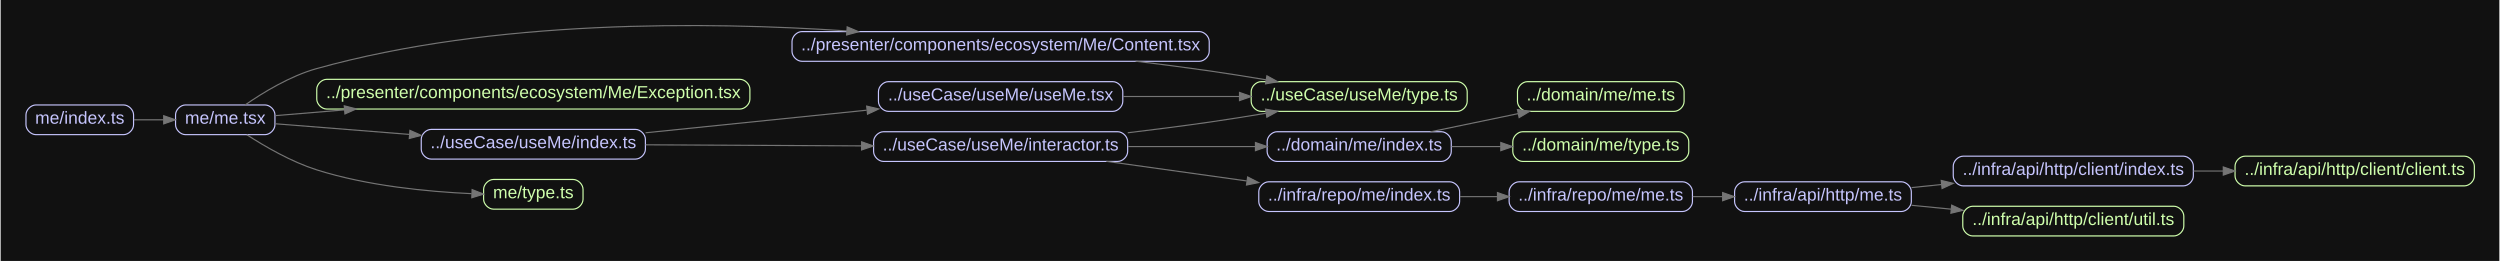
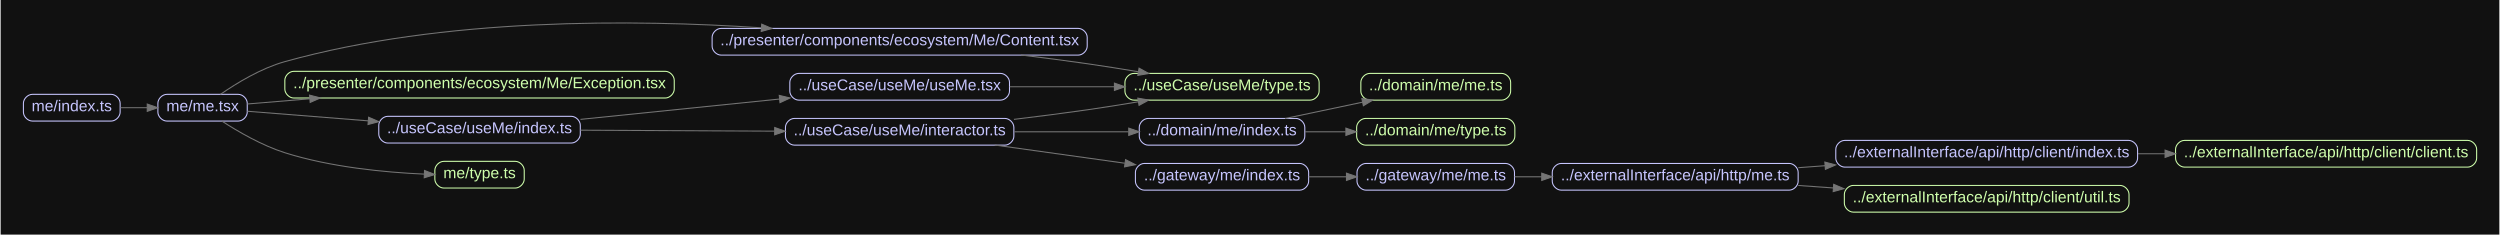
- <svg xmlns="http://www.w3.org/2000/svg" width="2146pt" height="224pt" viewBox="0.00 0.00 2145.94 224.11">
+ <svg xmlns="http://www.w3.org/2000/svg" width="2387pt" height="224pt" viewBox="0.00 0.00 2386.94 224.11">
  <g id="graph0" class="graph" transform="scale(1 1) rotate(0) translate(21.6 202.5084)">
-     <polygon fill="#111111" stroke="transparent" points="-21.6,21.6 -21.6,-202.508 2124.342,-202.508 2124.342,21.6 -21.6,21.6" />
+     <polygon fill="#111111" stroke="transparent" points="-21.6,21.6 -21.6,-202.508 2365.338,-202.508 2365.338,21.6 -21.6,21.6" />
    <g id="node1" class="node">
      <path fill="none" stroke="#c6c5fe" d="M1215.717,-89.374C1215.717,-89.374 1074.584,-89.374 1074.584,-89.374 1070.334,-89.374 1066.084,-85.124 1066.084,-80.874 1066.084,-80.874 1066.084,-72.374 1066.084,-72.374 1066.084,-68.124 1070.334,-63.874 1074.584,-63.874 1074.584,-63.874 1215.717,-63.874 1215.717,-63.874 1219.967,-63.874 1224.217,-68.124 1224.217,-72.374 1224.217,-72.374 1224.217,-80.874 1224.217,-80.874 1224.217,-85.124 1219.967,-89.374 1215.717,-89.374" />
      <text text-anchor="middle" x="1145.15" y="-73.249" font-family="Arial" font-size="15.00" fill="#c6c5fe">../domain/me/index.ts</text>
    </g>
    <g id="node2" class="node">
-       <path fill="none" stroke="#cfffac" d="M1415.677,-132.374C1415.677,-132.374 1289.588,-132.374 1289.588,-132.374 1285.338,-132.374 1281.088,-128.124 1281.088,-123.874 1281.088,-123.874 1281.088,-115.374 1281.088,-115.374 1281.088,-111.124 1285.338,-106.874 1289.588,-106.874 1289.588,-106.874 1415.677,-106.874 1415.677,-106.874 1419.927,-106.874 1424.177,-111.124 1424.177,-115.374 1424.177,-115.374 1424.177,-123.874 1424.177,-123.874 1424.177,-128.124 1419.927,-132.374 1415.677,-132.374" />
-       <text text-anchor="middle" x="1352.633" y="-116.249" font-family="Arial" font-size="15.00" fill="#cfffac">../domain/me/me.ts</text>
+       <path fill="none" stroke="#cfffac" d="M1412.349,-132.374C1412.349,-132.374 1286.259,-132.374 1286.259,-132.374 1282.009,-132.374 1277.759,-128.124 1277.759,-123.874 1277.759,-123.874 1277.759,-115.374 1277.759,-115.374 1277.759,-111.124 1282.009,-106.874 1286.259,-106.874 1286.259,-106.874 1412.349,-106.874 1412.349,-106.874 1416.599,-106.874 1420.848,-111.124 1420.848,-115.374 1420.848,-115.374 1420.848,-123.874 1420.848,-123.874 1420.848,-128.124 1416.599,-132.374 1412.349,-132.374" />
+       <text text-anchor="middle" x="1349.304" y="-116.249" font-family="Arial" font-size="15.00" fill="#cfffac">../domain/me/me.ts</text>
    </g>
    <g id="edge1" class="edge">
-       <path fill="none" stroke="#757575" d="M1206.28,-89.293C1229.918,-94.192 1257.13,-99.832 1281.627,-104.909" />
-       <polygon fill="#757575" stroke="#757575" points="1281.08,-108.37 1291.582,-106.972 1282.5,-101.515 1281.08,-108.37" />
+       <path fill="none" stroke="#757575" d="M1205.299,-89.293C1228.558,-94.192 1255.333,-99.832 1279.438,-104.909" />
+       <polygon fill="#757575" stroke="#757575" points="1278.726,-108.335 1289.233,-106.972 1280.169,-101.486 1278.726,-108.335" />
    </g>
    <g id="node3" class="node">
-       <path fill="none" stroke="#cfffac" d="M1419.691,-89.374C1419.691,-89.374 1285.574,-89.374 1285.574,-89.374 1281.324,-89.374 1277.074,-85.124 1277.074,-80.874 1277.074,-80.874 1277.074,-72.374 1277.074,-72.374 1277.074,-68.124 1281.324,-63.874 1285.574,-63.874 1285.574,-63.874 1419.691,-63.874 1419.691,-63.874 1423.941,-63.874 1428.191,-68.124 1428.191,-72.374 1428.191,-72.374 1428.191,-80.874 1428.191,-80.874 1428.191,-85.124 1423.941,-89.374 1419.691,-89.374" />
-       <text text-anchor="middle" x="1352.633" y="-73.249" font-family="Arial" font-size="15.00" fill="#cfffac">../domain/me/type.ts</text>
+       <path fill="none" stroke="#cfffac" d="M1416.362,-89.374C1416.362,-89.374 1282.245,-89.374 1282.245,-89.374 1277.995,-89.374 1273.745,-85.124 1273.745,-80.874 1273.745,-80.874 1273.745,-72.374 1273.745,-72.374 1273.745,-68.124 1277.995,-63.874 1282.245,-63.874 1282.245,-63.874 1416.362,-63.874 1416.362,-63.874 1420.612,-63.874 1424.862,-68.124 1424.862,-72.374 1424.862,-72.374 1424.862,-80.874 1424.862,-80.874 1424.862,-85.124 1420.612,-89.374 1416.362,-89.374" />
+       <text text-anchor="middle" x="1349.304" y="-73.249" font-family="Arial" font-size="15.00" fill="#cfffac">../domain/me/type.ts</text>
    </g>
    <g id="edge2" class="edge">
-       <path fill="none" stroke="#757575" d="M1224.479,-76.624C1238.287,-76.624 1252.707,-76.624 1266.684,-76.624" />
-       <polygon fill="#757575" stroke="#757575" points="1266.767,-80.124 1276.767,-76.624 1266.767,-73.124 1266.767,-80.124" />
+       <path fill="none" stroke="#757575" d="M1224.374,-76.624C1237.109,-76.624 1250.344,-76.624 1263.231,-76.624" />
+       <polygon fill="#757575" stroke="#757575" points="1263.475,-80.124 1273.475,-76.624 1263.475,-73.124 1263.475,-80.124" />
    </g>
    <g id="node4" class="node">
-       <path fill="none" stroke="#cfffac" d="M2094.371,-68.374C2094.371,-68.374 1905.855,-68.374 1905.855,-68.374 1901.605,-68.374 1897.355,-64.124 1897.355,-59.874 1897.355,-59.874 1897.355,-51.374 1897.355,-51.374 1897.355,-47.124 1901.605,-42.874 1905.855,-42.874 1905.855,-42.874 2094.371,-42.874 2094.371,-42.874 2098.621,-42.874 2102.871,-47.124 2102.871,-51.374 2102.871,-51.374 2102.871,-59.874 2102.871,-59.874 2102.871,-64.124 2098.621,-68.374 2094.371,-68.374" />
-       <text text-anchor="middle" x="2000.113" y="-52.248" font-family="Arial" font-size="15.00" fill="#cfffac">../infra/api/http/client/client.ts</text>
+       <path fill="none" stroke="#cfffac" d="M2335.143,-68.374C2335.143,-68.374 2064.524,-68.374 2064.524,-68.374 2060.274,-68.374 2056.025,-64.124 2056.025,-59.874 2056.025,-59.874 2056.025,-51.374 2056.025,-51.374 2056.025,-47.124 2060.274,-42.874 2064.524,-42.874 2064.524,-42.874 2335.143,-42.874 2335.143,-42.874 2339.393,-42.874 2343.643,-47.124 2343.643,-51.374 2343.643,-51.374 2343.643,-59.874 2343.643,-59.874 2343.643,-64.124 2339.393,-68.374 2335.143,-68.374" />
+       <text text-anchor="middle" x="2199.834" y="-52.248" font-family="Arial" font-size="15.00" fill="#cfffac">../externalInterface/api/http/client/client.ts</text>
    </g>
    <g id="node5" class="node">
-       <path fill="none" stroke="#c6c5fe" d="M1853.035,-68.374C1853.035,-68.374 1663.834,-68.374 1663.834,-68.374 1659.584,-68.374 1655.334,-64.124 1655.334,-59.874 1655.334,-59.874 1655.334,-51.374 1655.334,-51.374 1655.334,-47.124 1659.584,-42.874 1663.834,-42.874 1663.834,-42.874 1853.035,-42.874 1853.035,-42.874 1857.284,-42.874 1861.534,-47.124 1861.534,-51.374 1861.534,-51.374 1861.534,-59.874 1861.534,-59.874 1861.534,-64.124 1857.284,-68.374 1853.035,-68.374" />
-       <text text-anchor="middle" x="1758.434" y="-52.248" font-family="Arial" font-size="15.00" fill="#c6c5fe">../infra/api/http/client/index.ts</text>
+       <path fill="none" stroke="#c6c5fe" d="M2011.255,-68.374C2011.255,-68.374 1739.952,-68.374 1739.952,-68.374 1735.702,-68.374 1731.452,-64.124 1731.452,-59.874 1731.452,-59.874 1731.452,-51.374 1731.452,-51.374 1731.452,-47.124 1735.702,-42.874 1739.952,-42.874 1739.952,-42.874 2011.255,-42.874 2011.255,-42.874 2015.505,-42.874 2019.755,-47.124 2019.755,-51.374 2019.755,-51.374 2019.755,-59.874 2019.755,-59.874 2019.755,-64.124 2015.505,-68.374 2011.255,-68.374" />
+       <text text-anchor="middle" x="1875.603" y="-52.248" font-family="Arial" font-size="15.00" fill="#c6c5fe">../externalInterface/api/http/client/index.ts</text>
    </g>
    <g id="edge3" class="edge">
-       <path fill="none" stroke="#757575" d="M1861.629,-55.624C1870.113,-55.624 1878.715,-55.624 1887.263,-55.624" />
-       <polygon fill="#757575" stroke="#757575" points="1887.264,-59.124 1897.264,-55.624 1887.264,-52.124 1887.264,-59.124" />
+       <path fill="none" stroke="#757575" d="M2020.176,-55.624C2028.733,-55.624 2037.356,-55.624 2045.948,-55.624" />
+       <polygon fill="#757575" stroke="#757575" points="2046.014,-59.124 2056.014,-55.624 2046.014,-52.124 2046.014,-59.124" />
    </g>
    <g id="node6" class="node">
-       <path fill="none" stroke="#cfffac" d="M1844.851,-25.374C1844.851,-25.374 1672.018,-25.374 1672.018,-25.374 1667.768,-25.374 1663.518,-21.124 1663.518,-16.874 1663.518,-16.874 1663.518,-8.374 1663.518,-8.374 1663.518,-4.124 1667.768,.126 1672.018,.126 1672.018,.126 1844.851,.126 1844.851,.126 1849.1,.126 1853.35,-4.124 1853.35,-8.374 1853.35,-8.374 1853.35,-16.874 1853.35,-16.874 1853.35,-21.124 1849.1,-25.374 1844.851,-25.374" />
-       <text text-anchor="middle" x="1758.434" y="-9.248" font-family="Arial" font-size="15.00" fill="#cfffac">../infra/api/http/client/util.ts</text>
+       <path fill="none" stroke="#cfffac" d="M2003.071,-25.374C2003.071,-25.374 1748.137,-25.374 1748.137,-25.374 1743.887,-25.374 1739.637,-21.124 1739.637,-16.874 1739.637,-16.874 1739.637,-8.374 1739.637,-8.374 1739.637,-4.124 1743.887,.126 1748.137,.126 1748.137,.126 2003.071,.126 2003.071,.126 2007.32,.126 2011.57,-4.124 2011.57,-8.374 2011.57,-8.374 2011.57,-16.874 2011.57,-16.874 2011.57,-21.124 2007.32,-25.374 2003.071,-25.374" />
+       <text text-anchor="middle" x="1875.603" y="-9.248" font-family="Arial" font-size="15.00" fill="#cfffac">../externalInterface/api/http/client/util.ts</text>
    </g>
    <g id="node7" class="node">
-       <path fill="none" stroke="#c6c5fe" d="M1610.831,-46.374C1610.831,-46.374 1476.044,-46.374 1476.044,-46.374 1471.794,-46.374 1467.544,-42.124 1467.544,-37.874 1467.544,-37.874 1467.544,-29.374 1467.544,-29.374 1467.544,-25.124 1471.794,-20.875 1476.044,-20.875 1476.044,-20.875 1610.831,-20.875 1610.831,-20.875 1615.081,-20.875 1619.331,-25.124 1619.331,-29.374 1619.331,-29.374 1619.331,-37.874 1619.331,-37.874 1619.331,-42.124 1615.081,-46.374 1610.831,-46.374" />
-       <text text-anchor="middle" x="1543.438" y="-30.248" font-family="Arial" font-size="15.00" fill="#c6c5fe">../infra/api/http/me.ts</text>
+       <path fill="none" stroke="#c6c5fe" d="M1687.001,-46.374C1687.001,-46.374 1469.11,-46.374 1469.11,-46.374 1464.86,-46.374 1460.61,-42.124 1460.61,-37.874 1460.61,-37.874 1460.61,-29.374 1460.61,-29.374 1460.61,-25.124 1464.86,-20.875 1469.11,-20.875 1469.11,-20.875 1687.001,-20.875 1687.001,-20.875 1691.251,-20.875 1695.501,-25.124 1695.501,-29.374 1695.501,-29.374 1695.501,-37.874 1695.501,-37.874 1695.501,-42.124 1691.251,-46.374 1687.001,-46.374" />
+       <text text-anchor="middle" x="1578.055" y="-30.248" font-family="Arial" font-size="15.00" fill="#c6c5fe">../externalInterface/api/http/me.ts</text>
    </g>
    <g id="edge4" class="edge">
-       <path fill="none" stroke="#757575" d="M1619.54,-41.412C1627.875,-42.264 1636.486,-43.146 1645.147,-44.032" />
-       <polygon fill="#757575" stroke="#757575" points="1645.02,-47.537 1655.324,-45.073 1645.733,-40.574 1645.02,-47.537" />
+       <path fill="none" stroke="#757575" d="M1695.654,-42.319C1704.061,-42.941 1712.606,-43.573 1721.176,-44.206" />
+       <polygon fill="#757575" stroke="#757575" points="1721.011,-47.703 1731.242,-44.95 1721.527,-40.723 1721.011,-47.703" />
    </g>
    <g id="edge5" class="edge">
-       <path fill="none" stroke="#757575" d="M1619.54,-26.191C1630.564,-25.114 1642.072,-23.99 1653.54,-22.87" />
-       <polygon fill="#757575" stroke="#757575" points="1653.982,-26.343 1663.595,-21.888 1653.302,-19.377 1653.982,-26.343" />
+       <path fill="none" stroke="#757575" d="M1695.654,-25.325C1706.599,-24.552 1717.779,-23.763 1728.943,-22.975" />
+       <polygon fill="#757575" stroke="#757575" points="1729.456,-26.448 1739.184,-22.252 1728.963,-19.465 1729.456,-26.448" />
    </g>
    <g id="node8" class="node">
-       <path fill="none" stroke="#c6c5fe" d="M1222.889,-46.374C1222.889,-46.374 1067.412,-46.374 1067.412,-46.374 1063.162,-46.374 1058.912,-42.124 1058.912,-37.874 1058.912,-37.874 1058.912,-29.374 1058.912,-29.374 1058.912,-25.124 1063.162,-20.875 1067.412,-20.875 1067.412,-20.875 1222.889,-20.875 1222.889,-20.875 1227.139,-20.875 1231.389,-25.124 1231.389,-29.374 1231.389,-29.374 1231.389,-37.874 1231.389,-37.874 1231.389,-42.124 1227.139,-46.374 1222.889,-46.374" />
-       <text text-anchor="middle" x="1145.15" y="-30.248" font-family="Arial" font-size="15.00" fill="#c6c5fe">../infra/repo/me/index.ts</text>
+       <path fill="none" stroke="#c6c5fe" d="M1219.389,-46.374C1219.389,-46.374 1070.912,-46.374 1070.912,-46.374 1066.662,-46.374 1062.412,-42.124 1062.412,-37.874 1062.412,-37.874 1062.412,-29.374 1062.412,-29.374 1062.412,-25.124 1066.662,-20.875 1070.912,-20.875 1070.912,-20.875 1219.389,-20.875 1219.389,-20.875 1223.639,-20.875 1227.889,-25.124 1227.889,-29.374 1227.889,-29.374 1227.889,-37.874 1227.889,-37.874 1227.889,-42.124 1223.639,-46.374 1219.389,-46.374" />
+       <text text-anchor="middle" x="1145.15" y="-30.248" font-family="Arial" font-size="15.00" fill="#c6c5fe">../gateway/me/index.ts</text>
    </g>
    <g id="node9" class="node">
-       <path fill="none" stroke="#c6c5fe" d="M1422.849,-46.374C1422.849,-46.374 1282.416,-46.374 1282.416,-46.374 1278.166,-46.374 1273.916,-42.124 1273.916,-37.874 1273.916,-37.874 1273.916,-29.374 1273.916,-29.374 1273.916,-25.124 1278.166,-20.875 1282.416,-20.875 1282.416,-20.875 1422.849,-20.875 1422.849,-20.875 1427.099,-20.875 1431.349,-25.124 1431.349,-29.374 1431.349,-29.374 1431.349,-37.874 1431.349,-37.874 1431.349,-42.124 1427.099,-46.374 1422.849,-46.374" />
-       <text text-anchor="middle" x="1352.633" y="-30.248" font-family="Arial" font-size="15.00" fill="#c6c5fe">../infra/repo/me/me.ts</text>
+       <path fill="none" stroke="#c6c5fe" d="M1416.02,-46.374C1416.02,-46.374 1282.587,-46.374 1282.587,-46.374 1278.337,-46.374 1274.087,-42.124 1274.087,-37.874 1274.087,-37.874 1274.087,-29.374 1274.087,-29.374 1274.087,-25.124 1278.337,-20.875 1282.587,-20.875 1282.587,-20.875 1416.02,-20.875 1416.02,-20.875 1420.27,-20.875 1424.52,-25.124 1424.52,-29.374 1424.52,-29.374 1424.52,-37.874 1424.52,-37.874 1424.52,-42.124 1420.27,-46.374 1416.02,-46.374" />
+       <text text-anchor="middle" x="1349.304" y="-30.248" font-family="Arial" font-size="15.00" fill="#c6c5fe">../gateway/me/me.ts</text>
    </g>
    <g id="edge6" class="edge">
-       <path fill="none" stroke="#757575" d="M1231.639,-33.624C1242.256,-33.624 1253.121,-33.624 1263.773,-33.624" />
-       <polygon fill="#757575" stroke="#757575" points="1263.905,-37.124 1273.905,-33.624 1263.905,-30.124 1263.905,-37.124" />
+       <path fill="none" stroke="#757575" d="M1227.893,-33.624C1239.69,-33.624 1251.845,-33.624 1263.696,-33.624" />
+       <polygon fill="#757575" stroke="#757575" points="1264.015,-37.124 1274.015,-33.624 1264.015,-30.124 1264.015,-37.124" />
    </g>
    <g id="edge7" class="edge">
-       <path fill="none" stroke="#757575" d="M1431.618,-33.624C1440,-33.624 1448.556,-33.624 1457.017,-33.624" />
-       <polygon fill="#757575" stroke="#757575" points="1457.273,-37.124 1467.273,-33.624 1457.273,-30.124 1457.273,-37.124" />
+       <path fill="none" stroke="#757575" d="M1424.522,-33.624C1432.943,-33.624 1441.686,-33.624 1450.534,-33.624" />
+       <polygon fill="#757575" stroke="#757575" points="1450.559,-37.124 1460.559,-33.624 1450.559,-30.124 1450.559,-37.124" />
    </g>
    <g id="node10" class="node">
      <path fill="none" stroke="#c6c5fe" d="M1007.855,-175.374C1007.855,-175.374 666.542,-175.374 666.542,-175.374 662.292,-175.374 658.042,-171.124 658.042,-166.874 658.042,-166.874 658.042,-158.374 658.042,-158.374 658.042,-154.124 662.292,-149.875 666.542,-149.875 666.542,-149.875 1007.855,-149.875 1007.855,-149.875 1012.105,-149.875 1016.355,-154.124 1016.355,-158.374 1016.355,-158.374 1016.355,-166.874 1016.355,-166.874 1016.355,-171.124 1012.105,-175.374 1007.855,-175.374" />
      <text text-anchor="middle" x="837.198" y="-159.249" font-family="Arial" font-size="15.00" fill="#c6c5fe">../presenter/components/ecosystem/Me/Content.tsx</text>
    </g>
    <g id="node11" class="node">
      <path fill="none" stroke="#cfffac" d="M1229.399,-132.374C1229.399,-132.374 1060.902,-132.374 1060.902,-132.374 1056.652,-132.374 1052.402,-128.124 1052.402,-123.874 1052.402,-123.874 1052.402,-115.374 1052.402,-115.374 1052.402,-111.124 1056.652,-106.874 1060.902,-106.874 1060.902,-106.874 1229.399,-106.874 1229.399,-106.874 1233.649,-106.874 1237.899,-111.124 1237.899,-115.374 1237.899,-115.374 1237.899,-123.874 1237.899,-123.874 1237.899,-128.124 1233.649,-132.374 1229.399,-132.374" />
      <text text-anchor="middle" x="1145.15" y="-116.249" font-family="Arial" font-size="15.00" fill="#cfffac">../useCase/useMe/type.ts</text>
    </g>
    <g id="edge8" class="edge">
      <path fill="none" stroke="#757575" d="M953.075,-149.964C974.211,-147.396 996.049,-144.572 1016.526,-141.624 1032.311,-139.352 1049.139,-136.666 1065.245,-133.965" />
      <polygon fill="#757575" stroke="#757575" points="1065.888,-137.406 1075.163,-132.286 1064.719,-130.505 1065.888,-137.406" />
    </g>
    <g id="node12" class="node">
      <path fill="none" stroke="#cfffac" d="M613.367,-134.374C613.367,-134.374 258.38,-134.374 258.38,-134.374 254.13,-134.374 249.88,-130.124 249.88,-125.874 249.88,-125.874 249.88,-117.374 249.88,-117.374 249.88,-113.124 254.13,-108.874 258.38,-108.874 258.38,-108.874 613.367,-108.874 613.367,-108.874 617.617,-108.874 621.867,-113.124 621.867,-117.374 621.867,-117.374 621.867,-125.874 621.867,-125.874 621.867,-130.124 617.617,-134.374 613.367,-134.374" />
      <text text-anchor="middle" x="435.873" y="-118.249" font-family="Arial" font-size="15.00" fill="#cfffac">../presenter/components/ecosystem/Me/Exception.tsx</text>
    </g>
    <g id="node13" class="node">
      <path fill="none" stroke="#c6c5fe" d="M523.629,-91.374C523.629,-91.374 348.118,-91.374 348.118,-91.374 343.868,-91.374 339.618,-87.124 339.618,-82.874 339.618,-82.874 339.618,-74.374 339.618,-74.374 339.618,-70.124 343.868,-65.874 348.118,-65.874 348.118,-65.874 523.629,-65.874 523.629,-65.874 527.879,-65.874 532.129,-70.124 532.129,-74.374 532.129,-74.374 532.129,-82.874 532.129,-82.874 532.129,-87.124 527.879,-91.374 523.629,-91.374" />
      <text text-anchor="middle" x="435.873" y="-75.249" font-family="Arial" font-size="15.00" fill="#c6c5fe">../useCase/useMe/index.ts</text>
    </g>
    <g id="node14" class="node">
      <path fill="none" stroke="#c6c5fe" d="M937.794,-89.374C937.794,-89.374 736.602,-89.374 736.602,-89.374 732.353,-89.374 728.103,-85.124 728.103,-80.874 728.103,-80.874 728.103,-72.374 728.103,-72.374 728.103,-68.124 732.353,-63.874 736.602,-63.874 736.602,-63.874 937.794,-63.874 937.794,-63.874 942.044,-63.874 946.294,-68.124 946.294,-72.374 946.294,-72.374 946.294,-80.874 946.294,-80.874 946.294,-85.124 942.044,-89.374 937.794,-89.374" />
      <text text-anchor="middle" x="837.198" y="-73.249" font-family="Arial" font-size="15.00" fill="#c6c5fe">../useCase/useMe/interactor.ts</text>
    </g>
    <g id="edge9" class="edge">
      <path fill="none" stroke="#757575" d="M532.256,-78.144C587.941,-77.866 658.462,-77.515 717.658,-77.22" />
      <polygon fill="#757575" stroke="#757575" points="717.831,-80.719 727.813,-77.169 717.796,-73.719 717.831,-80.719" />
    </g>
    <g id="node15" class="node">
      <path fill="none" stroke="#c6c5fe" d="M933.617,-132.374C933.617,-132.374 740.78,-132.374 740.78,-132.374 736.53,-132.374 732.28,-128.124 732.28,-123.874 732.28,-123.874 732.28,-115.374 732.28,-115.374 732.28,-111.124 736.53,-106.874 740.78,-106.874 740.78,-106.874 933.617,-106.874 933.617,-106.874 937.867,-106.874 942.117,-111.124 942.117,-115.374 942.117,-115.374 942.117,-123.874 942.117,-123.874 942.117,-128.124 937.867,-132.374 933.617,-132.374" />
      <text text-anchor="middle" x="837.198" y="-116.249" font-family="Arial" font-size="15.00" fill="#c6c5fe">../useCase/useMe/useMe.tsx</text>
    </g>
    <g id="edge10" class="edge">
      <path fill="none" stroke="#757575" d="M532.256,-88.471C589.366,-94.305 662.081,-101.734 722.18,-107.874" />
      <polygon fill="#757575" stroke="#757575" points="722.174,-111.391 732.478,-108.926 722.886,-104.428 722.174,-111.391" />
    </g>
    <g id="edge11" class="edge">
      <path fill="none" stroke="#757575" d="M946.638,-76.624C982.359,-76.624 1021.579,-76.624 1055.657,-76.624" />
      <polygon fill="#757575" stroke="#757575" points="1056.058,-80.124 1066.058,-76.624 1056.057,-73.124 1056.058,-80.124" />
    </g>
    <g id="edge12" class="edge">
-       <path fill="none" stroke="#757575" d="M927.928,-63.955C965.876,-58.657 1010.027,-52.492 1048.575,-47.109" />
-       <polygon fill="#757575" stroke="#757575" points="1049.347,-50.535 1058.767,-45.686 1048.379,-43.603 1049.347,-50.535" />
+       <path fill="none" stroke="#757575" d="M927.928,-63.955C967.099,-58.486 1012.879,-52.094 1052.285,-46.591" />
+       <polygon fill="#757575" stroke="#757575" points="1053.003,-50.025 1062.422,-45.176 1052.034,-43.092 1053.003,-50.025" />
    </g>
    <g id="edge13" class="edge">
      <path fill="none" stroke="#757575" d="M946.376,-88.477C969.563,-91.255 993.877,-94.364 1016.526,-97.624 1032.311,-99.897 1049.139,-102.583 1065.245,-105.283" />
      <polygon fill="#757575" stroke="#757575" points="1064.719,-108.744 1075.163,-106.963 1065.888,-101.842 1064.719,-108.744" />
    </g>
    <g id="edge14" class="edge">
      <path fill="none" stroke="#757575" d="M942.317,-119.624C974.548,-119.624 1009.965,-119.624 1042.06,-119.624" />
      <polygon fill="#757575" stroke="#757575" points="1042.355,-123.124 1052.355,-119.624 1042.355,-116.124 1042.355,-123.124" />
    </g>
    <g id="node16" class="node">
      <path fill="none" stroke="#c6c5fe" d="M84.049,-112.374C84.049,-112.374 8.65,-112.374 8.65,-112.374 4.4,-112.374 .15,-108.124 .15,-103.874 .15,-103.874 .15,-95.374 .15,-95.374 .15,-91.124 4.4,-86.874 8.65,-86.874 8.65,-86.874 84.049,-86.874 84.049,-86.874 88.299,-86.874 92.549,-91.124 92.549,-95.374 92.549,-95.374 92.549,-103.874 92.549,-103.874 92.549,-108.124 88.299,-112.374 84.049,-112.374" />
      <text text-anchor="middle" x="46.35" y="-96.249" font-family="Arial" font-size="15.00" fill="#c6c5fe">me/index.ts</text>
    </g>
    <g id="node17" class="node">
      <path fill="none" stroke="#c6c5fe" d="M205.465,-112.374C205.465,-112.374 137.11,-112.374 137.11,-112.374 132.86,-112.374 128.61,-108.124 128.61,-103.874 128.61,-103.874 128.61,-95.374 128.61,-95.374 128.61,-91.124 132.86,-86.874 137.11,-86.874 137.11,-86.874 205.465,-86.874 205.465,-86.874 209.715,-86.874 213.965,-91.124 213.965,-95.374 213.965,-95.374 213.965,-103.874 213.965,-103.874 213.965,-108.124 209.715,-112.374 205.465,-112.374" />
      <text text-anchor="middle" x="171.288" y="-96.249" font-family="Arial" font-size="15.00" fill="#c6c5fe">me/me.tsx</text>
    </g>
    <g id="edge15" class="edge">
      <path fill="none" stroke="#757575" d="M92.872,-99.624C101.158,-99.624 109.846,-99.624 118.297,-99.624" />
      <polygon fill="#757575" stroke="#757575" points="118.444,-103.124 128.444,-99.624 118.444,-96.124 118.444,-103.124" />
    </g>
    <g id="edge16" class="edge">
      <path fill="none" stroke="#757575" d="M188.323,-112.355C203.566,-122.936 226.978,-137.253 249.876,-143.624 401.758,-185.882 584.283,-184.047 705.115,-175.952" />
      <polygon fill="#757575" stroke="#757575" points="705.424,-179.44 715.157,-175.256 704.939,-172.456 705.424,-179.44" />
    </g>
    <g id="edge17" class="edge">
      <path fill="none" stroke="#757575" d="M214.092,-103.183C231.088,-104.597 251.793,-106.318 273.648,-108.135" />
      <polygon fill="#757575" stroke="#757575" points="273.505,-111.635 283.761,-108.976 274.086,-104.66 273.505,-111.635" />
    </g>
    <g id="edge18" class="edge">
      <path fill="none" stroke="#757575" d="M214.092,-96.227C245.305,-93.749 289.031,-90.279 329.414,-87.074" />
      <polygon fill="#757575" stroke="#757575" points="329.908,-90.546 339.599,-86.266 329.354,-83.568 329.908,-90.546" />
    </g>
    <g id="node18" class="node">
      <path fill="none" stroke="#cfffac" d="M470.066,-48.374C470.066,-48.374 401.681,-48.374 401.681,-48.374 397.431,-48.374 393.181,-44.124 393.181,-39.874 393.181,-39.874 393.181,-31.374 393.181,-31.374 393.181,-27.124 397.431,-22.875 401.681,-22.875 401.681,-22.875 470.066,-22.875 470.066,-22.875 474.315,-22.875 478.565,-27.124 478.565,-31.374 478.565,-31.374 478.565,-39.874 478.565,-39.874 478.565,-44.124 474.315,-48.374 470.066,-48.374" />
      <text text-anchor="middle" x="435.873" y="-32.248" font-family="Arial" font-size="15.00" fill="#cfffac">me/type.ts</text>
    </g>
    <g id="edge19" class="edge">
      <path fill="none" stroke="#757575" d="M189.73,-86.831C205.094,-76.857 227.932,-63.57 249.876,-56.624 293.346,-42.865 345.038,-37.88 382.881,-36.184" />
      <polygon fill="#757575" stroke="#757575" points="383.311,-39.67 393.17,-35.789 383.042,-32.676 383.311,-39.67" />
    </g>
  </g>
</svg>
